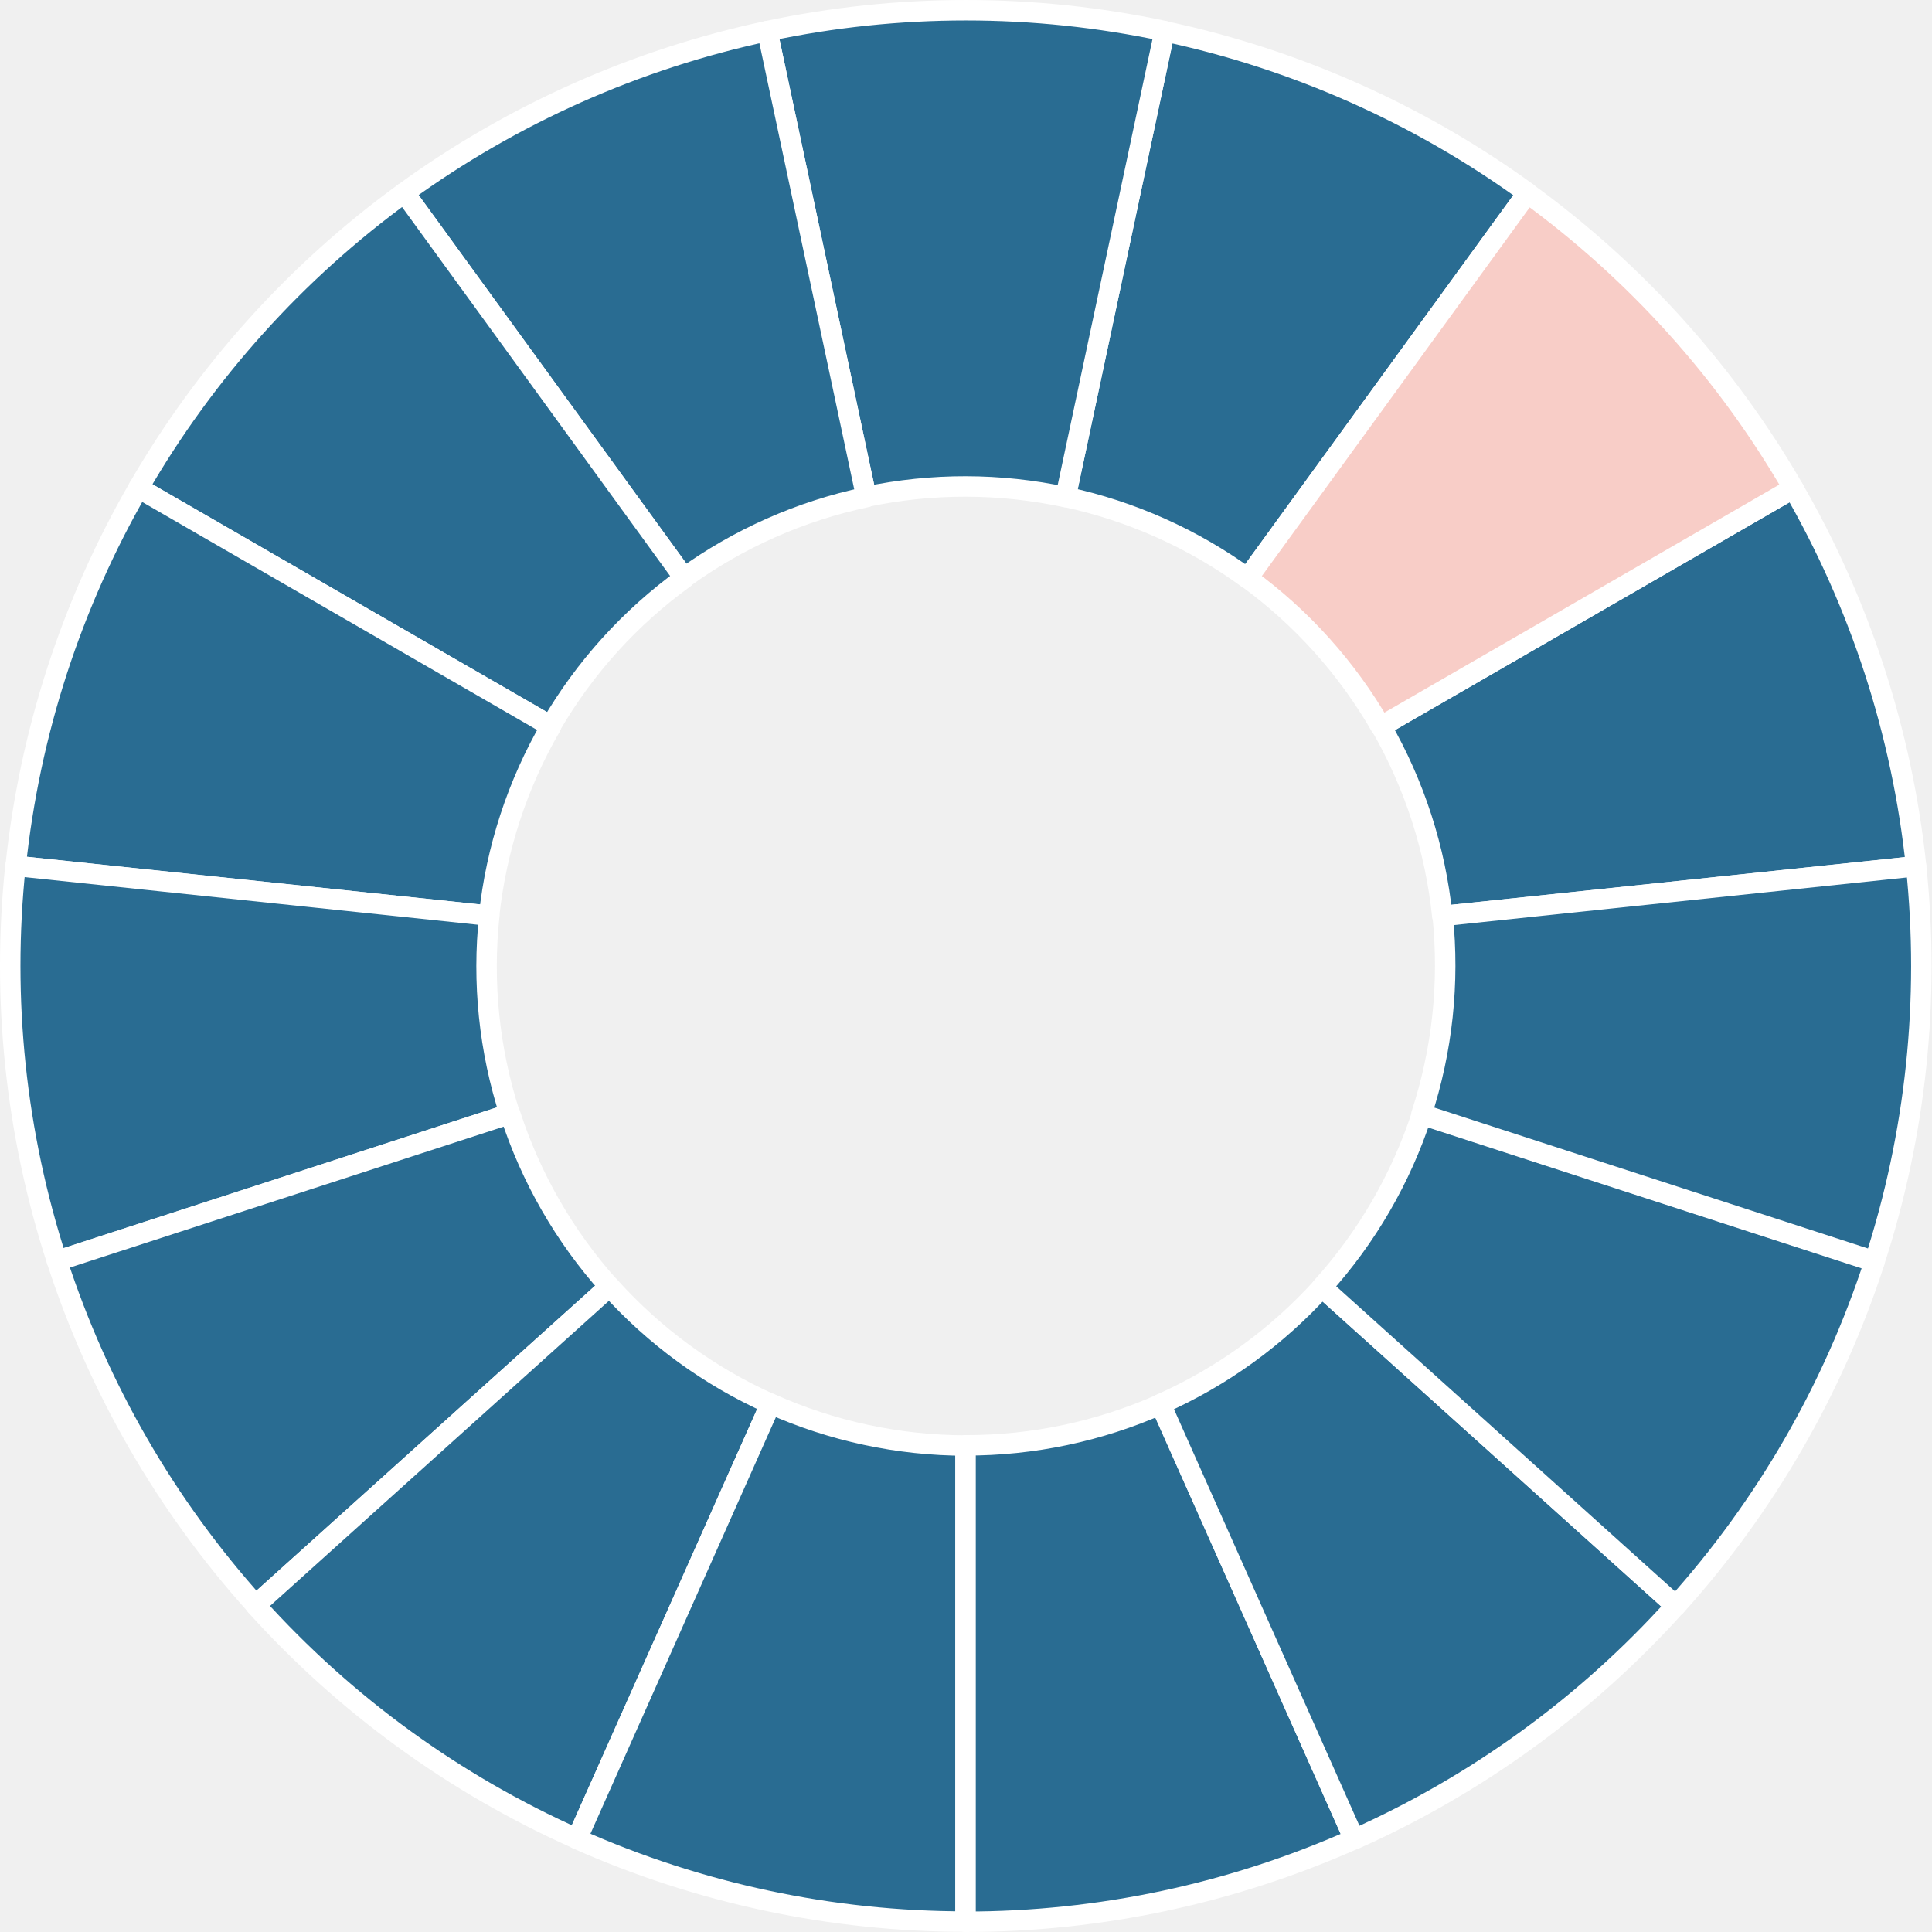
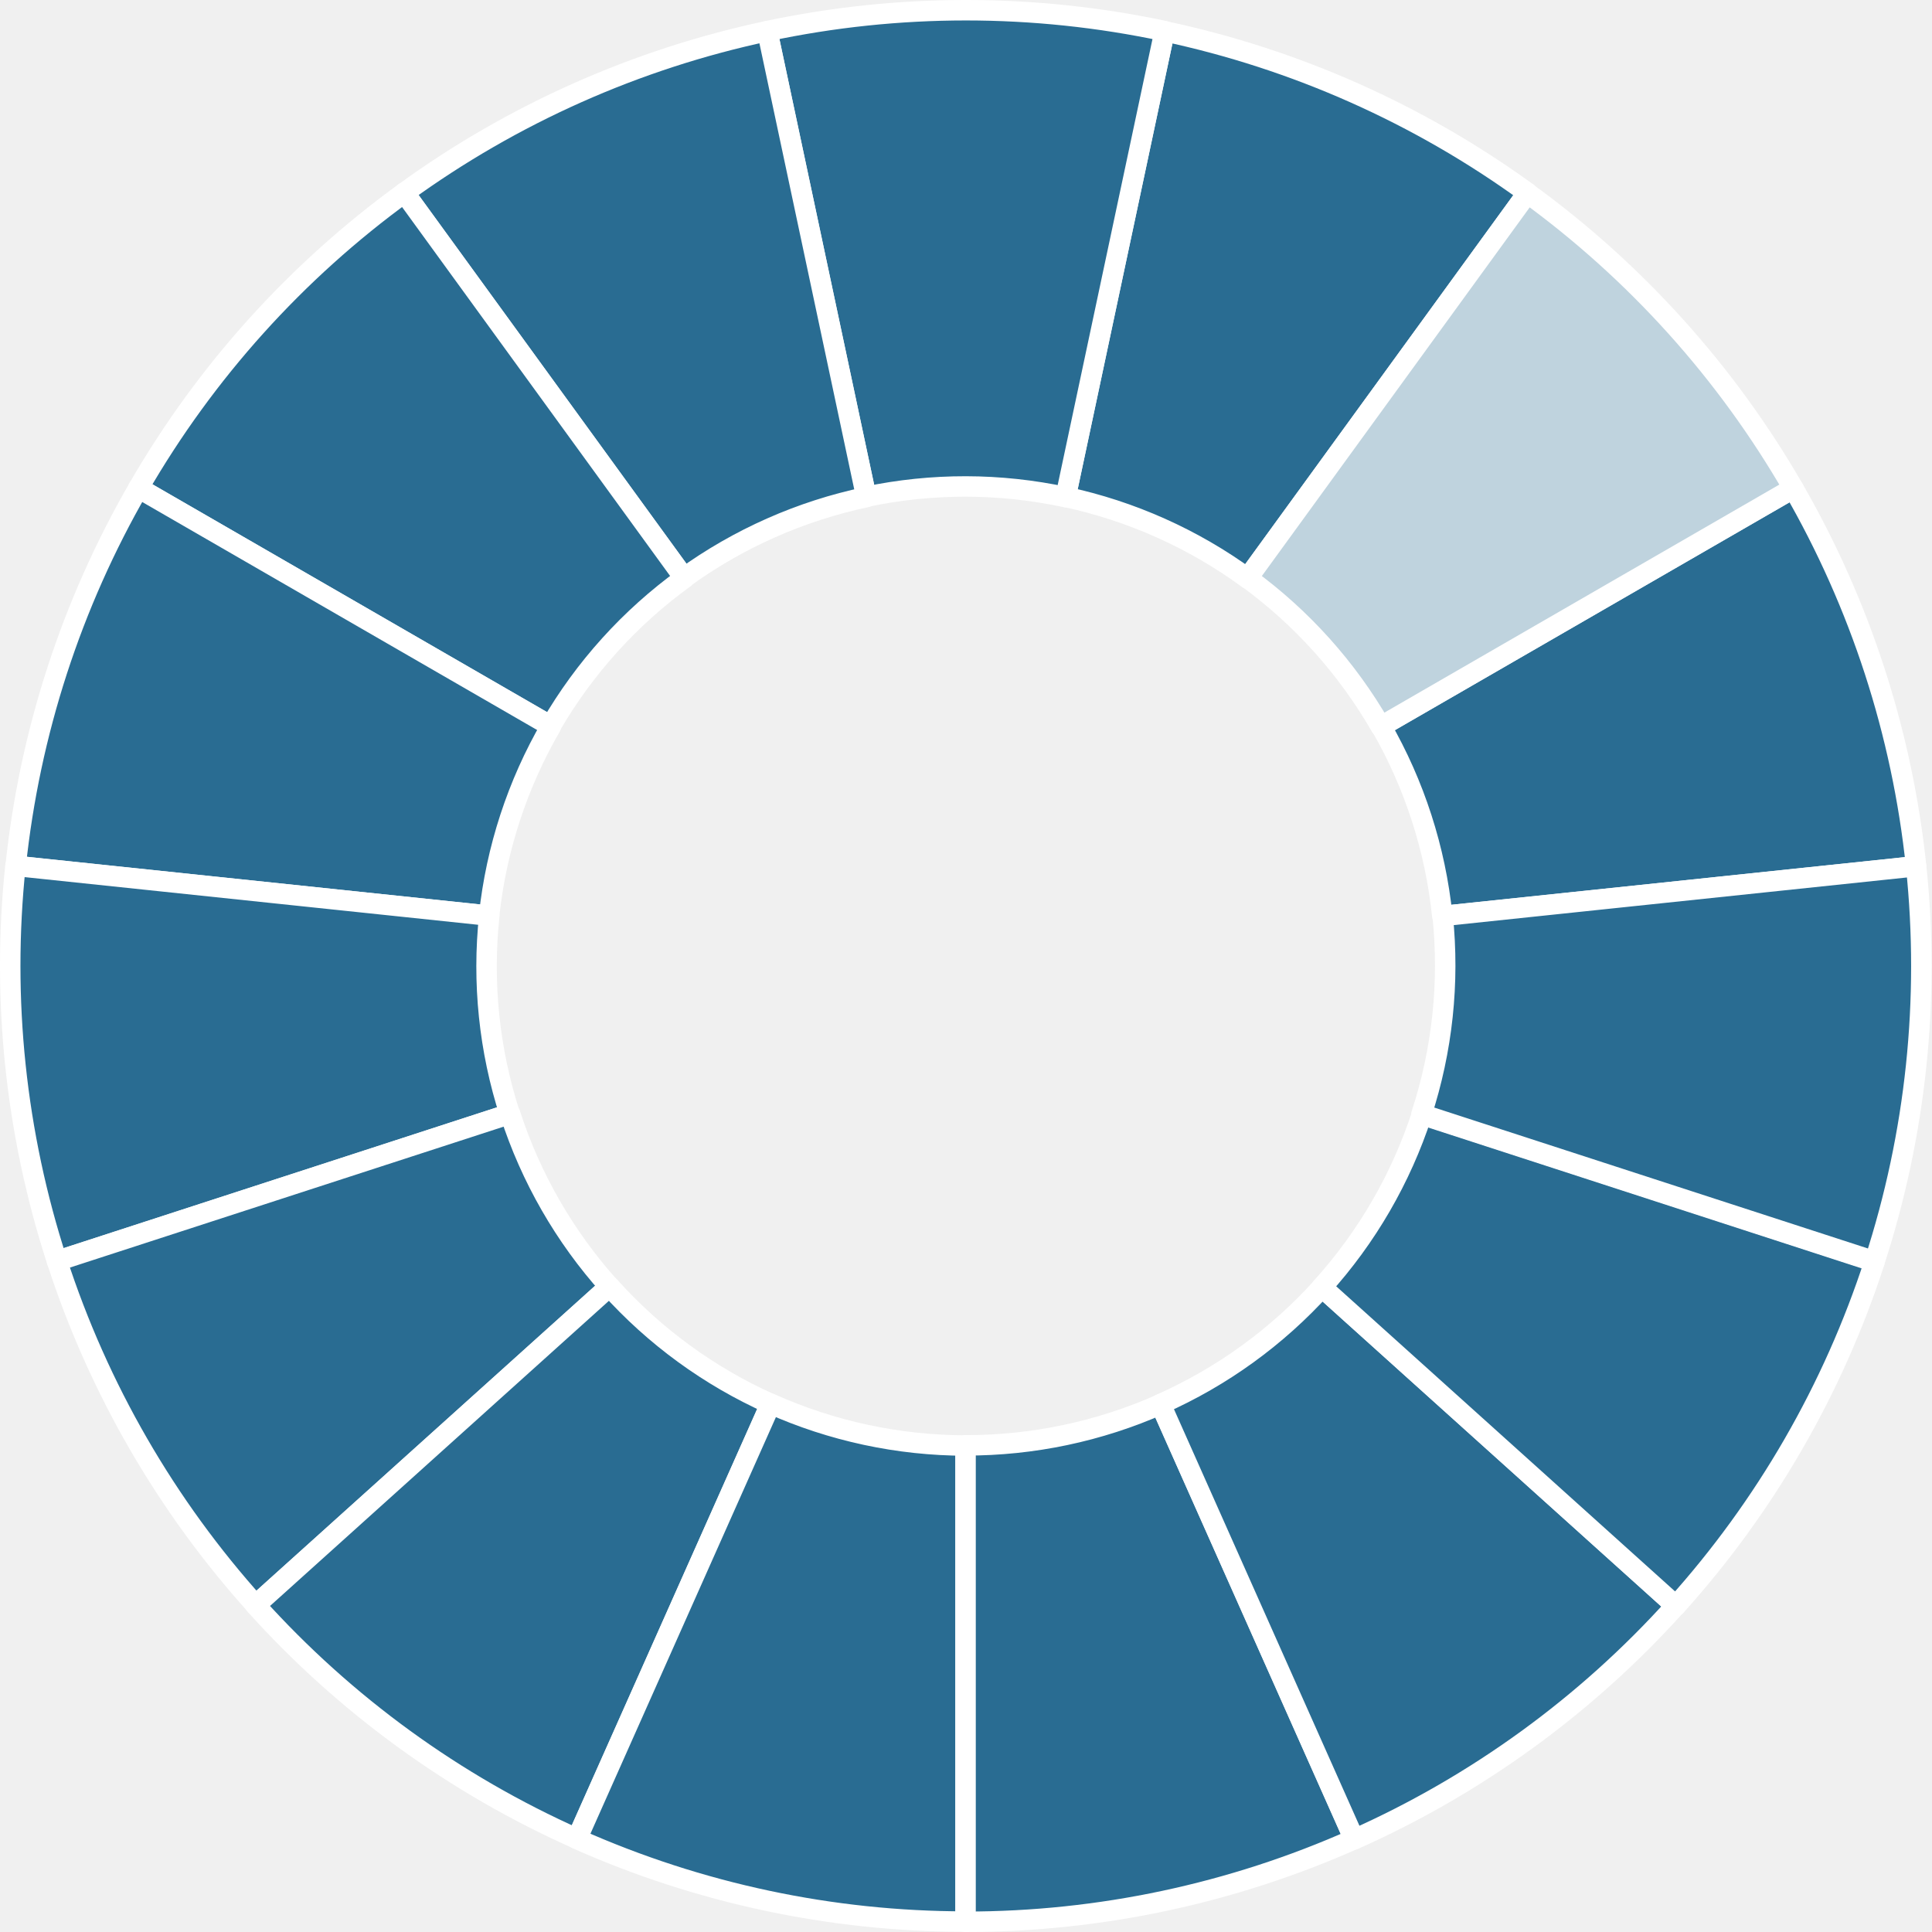
<svg xmlns="http://www.w3.org/2000/svg" width="188.372mm" height="188.412mm" viewBox="0 0 188.372 188.413" version="1.1" id="svg8">
  <defs id="defs2" />
  <g id="layer1" transform="translate(139.7954,58.27972)">
-     <g id="g860-00" transform="rotate(48,323.3569,339.2426)">
-       <path style="fill:#296c92;fill-opacity:1;stroke:#ffffff;stroke-width:1.995;stroke-linecap:round;stroke-linejoin:round;stroke-miterlimit:4;stroke-dasharray:none;stroke-dashoffset:0;stroke-opacity:1" d="m -129.555,319.336 -9.653,45.411 a 46.76,46.76 12 0 1 17.742,7.938 l 27.31,-37.588 A 93.185,93.186 12 0 0 -129.555,319.336 Z" id="path884-6-8-0-8-92" />
-       <path style="fill:#296c92;fill-opacity:1;stroke:#ffffff;stroke-width:1.995;stroke-linecap:round;stroke-linejoin:round;stroke-miterlimit:4;stroke-dasharray:none;stroke-dashoffset:0;stroke-opacity:1" d="m -203.706,335.078 27.288,37.559 a 46.76,46.76 54 0 1 17.771,-7.873 l -9.66,-45.446 a 93.186,93.185 54 0 0 -35.399,15.761 z" id="path884-6-8-0-8-8-2" />
-       <path style="fill:#f8cdc7;fill-opacity:1;stroke:#ffffff;stroke-width:1.995;stroke-linecap:round;stroke-linejoin:round;stroke-miterlimit:4;stroke-dasharray:none;stroke-dashoffset:0;stroke-opacity:1" d="m -168.304,319.335 9.652,45.411 a 46.76,46.76 78 0 1 19.437,0.035 l 9.66,-45.446 a 93.186,93.185 78 0 0 -38.749,-10e-6 z" id="path884-6-8-0-8-7-94" />
-       <path style="fill:#296c92;fill-opacity:1;stroke:#ffffff;stroke-width:1.995;stroke-linecap:round;stroke-linejoin:round;stroke-miterlimit:4;stroke-dasharray:none;stroke-dashoffset:0;stroke-opacity:1" d="m -229.645,363.86 40.206,23.213 a 46.76,46.76 30 0 1 13.032,-14.421 l -27.309,-37.588 a 93.186,93.185 30 0 0 -25.928,28.796 z" id="path884-6-8-0-8-84-8" />
-       <path style="fill:#296c92;fill-opacity:1;stroke:#ffffff;stroke-width:1.995;stroke-linecap:round;stroke-linejoin:round;stroke-miterlimit:4;stroke-dasharray:none;stroke-dashoffset:0;stroke-opacity:1" d="m -241.619,400.713 46.171,4.853 a 46.76,46.76 6 0 1 6.04,-18.474 l -40.237,-23.231 a 93.186,93.185 6 0 0 -11.974,36.853 z" id="path884-6-8-0-8-76-0" />
-       <path style="fill:#296c92;fill-opacity:1;stroke:#ffffff;stroke-width:1.995;stroke-linecap:round;stroke-linejoin:round;stroke-miterlimit:4;stroke-dasharray:none;stroke-dashoffset:0;stroke-opacity:1" d="m -237.569,439.249 44.153,-14.346 a 46.76,46.76 72 0 1 -1.997,-19.334 l -46.207,-4.857 a 93.185,93.186 72 0 0 4.05,38.537 z" id="path884-6-8-0-8-81-7" />
-       <path style="fill:#296c92;fill-opacity:1;stroke:#ffffff;stroke-width:1.995;stroke-linecap:round;stroke-linejoin:round;stroke-miterlimit:4;stroke-dasharray:none;stroke-dashoffset:0;stroke-opacity:1" d="m -218.194,472.807 34.501,-31.065 a 46.76,46.76 48 0 1 -9.688,-16.85 l -44.188,14.357 a 93.185,93.186 48 0 0 19.375,33.558 z" id="path884-6-8-0-8-9-2" />
-       <path style="fill:#296c92;fill-opacity:1;stroke:#ffffff;stroke-width:1.995;stroke-linecap:round;stroke-linejoin:round;stroke-miterlimit:4;stroke-dasharray:none;stroke-dashoffset:0;stroke-opacity:1" d="m -186.859,495.595 18.883,-42.412 a 46.76,46.76 24 0 1 -15.704,-11.453 l -34.528,31.089 a 93.185,93.186 24 0 0 31.349,22.776 z" id="path884-6-8-0-8-2-8" />
-       <path style="fill:#296c92;fill-opacity:1;stroke:#ffffff;stroke-width:1.995;stroke-linecap:round;stroke-linejoin:round;stroke-miterlimit:4;stroke-dasharray:none;stroke-dashoffset:0;stroke-opacity:1" d="m -148.957,503.651 1.3e-4,-46.426 a 46.76,46.76 90 0 1 -19.005,-4.076 l -18.898,42.445 a 93.186,93.185 90 0 0 37.902,8.056 z" id="path884-6-8-0-8-6-6" />
-       <path style="fill:#296c92;fill-opacity:1;stroke:#ffffff;stroke-width:1.995;stroke-linecap:round;stroke-linejoin:round;stroke-miterlimit:4;stroke-dasharray:none;stroke-dashoffset:0;stroke-opacity:1" d="m -111.055,495.613 -18.883,-42.412 a 46.76,46.76 66 0 1 -19.019,4.007 l -1.6e-4,46.462 a 93.186,93.185 66 0 0 37.902,-8.056 z" id="path884-6-8-0-8-1-1" />
-       <path style="fill:#296c92;fill-opacity:1;stroke:#ffffff;stroke-width:1.995;stroke-linecap:round;stroke-linejoin:round;stroke-miterlimit:4;stroke-dasharray:none;stroke-dashoffset:0;stroke-opacity:1" d="m -79.699,472.853 -34.501,-31.065 a 46.76,46.76 42 0 1 -15.745,11.396 l 18.898,42.445 a 93.186,93.185 42 0 0 31.349,-22.776 z" id="path884-6-8-0-8-64-6" />
-       <path style="fill:#296c92;fill-opacity:1;stroke:#ffffff;stroke-width:1.995;stroke-linecap:round;stroke-linejoin:round;stroke-miterlimit:4;stroke-dasharray:none;stroke-dashoffset:0;stroke-opacity:1" d="m -60.311,439.308 -44.153,-14.346 a 46.76,46.76 18 0 1 -9.749,16.815 l 34.528,31.089 a 93.186,93.185 18 0 0 19.375,-33.558 z" id="path884-6-8-0-8-3-0" />
-       <path style="fill:#296c92;fill-opacity:1;stroke:#ffffff;stroke-width:1.995;stroke-linecap:round;stroke-linejoin:round;stroke-miterlimit:4;stroke-dasharray:none;stroke-dashoffset:0;stroke-opacity:1" d="m -56.243,400.777 -46.171,4.853 a 46.76,46.76 84 0 1 -2.067,19.326 l 44.188,14.358 a 93.185,93.186 84 0 0 4.05,-38.537 z" id="path884-6-8-0-8-5-4" />
-       <path style="fill:#296c92;fill-opacity:1;stroke:#ffffff;stroke-width:1.995;stroke-linecap:round;stroke-linejoin:round;stroke-miterlimit:4;stroke-dasharray:none;stroke-dashoffset:0;stroke-opacity:1" d="m -68.2,363.922 -40.206,23.213 a 46.76,46.76 60 0 1 5.973,18.496 l 46.207,-4.856 a 93.185,93.186 60 0 0 -11.974,-36.853 z" id="path884-6-8-0-8-27-2" />
-       <path style="fill:#296c92;fill-opacity:1;stroke:#ffffff;stroke-width:1.995;stroke-linecap:round;stroke-linejoin:round;stroke-miterlimit:4;stroke-dasharray:none;stroke-dashoffset:0;stroke-opacity:1" d="m -94.156,335.096 -27.288,37.559 a 46.76,46.76 36 0 1 12.979,14.468 l 40.237,-23.231 a 93.185,93.186 36 0 0 -25.928,-28.796 z" id="path884-6-8-0-8-38-2" />
-     </g>
+     <path style="fill:#296c92;fill-opacity:1;stroke:#ffffff;stroke-width:1.995;stroke-linecap:round;stroke-linejoin:round;stroke-miterlimit:4;stroke-dasharray:none;stroke-dashoffset:0;stroke-opacity:1" d="M 35.094,-10.657 -5.112,12.556 A 46.76,46.76 60 0 1 0.861,31.052 L 47.068,26.196 A 93.185,93.186 60 0 0 35.094,-10.657 Z" id="path884-6-8-0-8-92" />
+     <path style="fill:#296c92;fill-opacity:1;stroke:#ffffff;stroke-width:1.995;stroke-linecap:round;stroke-linejoin:round;stroke-miterlimit:4;stroke-dasharray:none;stroke-dashoffset:0;stroke-opacity:1" d="m -26.223,-55.228 -9.653,45.411 a 46.76,46.76 12 0 1 17.742,7.938 L 9.176,-39.467 A 93.185,93.186 12 0 0 -26.223,-55.228 Z" id="path884-6-8-0-8-8-2" />
+     <path style="fill:#bfd3de;fill-opacity:1;stroke:#ffffff;stroke-width:1.995;stroke-linecap:round;stroke-linejoin:round;stroke-miterlimit:4;stroke-dasharray:none;stroke-dashoffset:0;stroke-opacity:1" d="M 9.166,-39.453 -18.123,-1.894 A 46.76,46.76 36 0 1 -5.143,12.574 L 35.094,-10.657 A 93.185,93.186 36 0 0 9.166,-39.453 Z" id="path884-6-8-0-8-7-94" />
+     <path style="fill:#296c92;fill-opacity:1;stroke:#ffffff;stroke-width:1.995;stroke-linecap:round;stroke-linejoin:round;stroke-miterlimit:4;stroke-dasharray:none;stroke-dashoffset:0;stroke-opacity:1" d="m -64.968,-55.246 9.652,45.411 a 46.76,46.76 78 0 1 19.437,0.035 l 9.66,-45.446 a 93.186,93.185 78 0 0 -38.749,1.7e-5 z" id="path884-6-8-0-8-84-8" />
+     <path style="fill:#296c92;fill-opacity:1;stroke:#ffffff;stroke-width:1.995;stroke-linecap:round;stroke-linejoin:round;stroke-miterlimit:4;stroke-dasharray:none;stroke-dashoffset:0;stroke-opacity:1" d="m -100.367,-39.485 27.288,37.559 a 46.76,46.76 54 0 1 17.771,-7.873 l -9.66,-45.446 a 93.186,93.185 54 0 0 -35.399,15.761 z" id="path884-6-8-0-8-76-0" />
+     <path style="fill:#296c92;fill-opacity:1;stroke:#ffffff;stroke-width:1.995;stroke-linecap:round;stroke-linejoin:round;stroke-miterlimit:4;stroke-dasharray:none;stroke-dashoffset:0;stroke-opacity:1" d="m -126.295,-10.689 40.206,23.213 A 46.76,46.76 30 0 1 -73.058,-1.897 L -100.367,-39.485 a 93.186,93.185 30 0 0 -25.928,28.796 z" id="path884-6-8-0-8-81-7" />
+     <path style="fill:#296c92;fill-opacity:1;stroke:#ffffff;stroke-width:1.995;stroke-linecap:round;stroke-linejoin:round;stroke-miterlimit:4;stroke-dasharray:none;stroke-dashoffset:0;stroke-opacity:1" d="m -138.269,26.164 46.171,4.853 a 46.76,46.76 6 0 1 6.04,-18.474 l -40.237,-23.231 a 93.186,93.185 6 0 0 -11.974,36.853 z" id="path884-6-8-0-8-9-2" />
+     <path style="fill:#296c92;fill-opacity:1;stroke:#ffffff;stroke-width:1.995;stroke-linecap:round;stroke-linejoin:round;stroke-miterlimit:4;stroke-dasharray:none;stroke-dashoffset:0;stroke-opacity:1" d="m -134.237,64.698 44.153,-14.346 a 46.76,46.76 72 0 1 -1.997,-19.334 l -46.207,-4.857 a 93.185,93.186 72 0 0 4.05,38.537 z" id="path884-6-8-0-8-2-8" />
+     <path style="fill:#296c92;fill-opacity:1;stroke:#ffffff;stroke-width:1.995;stroke-linecap:round;stroke-linejoin:round;stroke-miterlimit:4;stroke-dasharray:none;stroke-dashoffset:0;stroke-opacity:1" d="M -114.862,98.256 -80.361,67.191 A 46.76,46.76 48 0 1 -90.049,50.341 l -44.188,14.357 a 93.185,93.186 48 0 0 19.375,33.558 z" id="path884-6-8-0-8-6-6" />
+     <path style="fill:#296c92;fill-opacity:1;stroke:#ffffff;stroke-width:1.995;stroke-linecap:round;stroke-linejoin:round;stroke-miterlimit:4;stroke-dasharray:none;stroke-dashoffset:0;stroke-opacity:1" d="M -83.527,121.044 -64.644,78.632 A 46.76,46.76 24 0 1 -80.348,67.179 L -114.876,98.268 a 93.185,93.186 24 0 0 31.349,22.776 z" id="path884-6-8-0-8-1-1" />
+     <path style="fill:#296c92;fill-opacity:1;stroke:#ffffff;stroke-width:1.995;stroke-linecap:round;stroke-linejoin:round;stroke-miterlimit:4;stroke-dasharray:none;stroke-dashoffset:0;stroke-opacity:1" d="m -45.632,129.117 7.3e-5,-46.426 a 46.76,46.76 90 0 1 -19.005,-4.076 l -18.898,42.445 a 93.186,93.185 90 0 0 37.902,8.056 z" id="path884-6-8-0-8-64-6" />
+     <path style="fill:#296c92;fill-opacity:1;stroke:#ffffff;stroke-width:1.995;stroke-linecap:round;stroke-linejoin:round;stroke-miterlimit:4;stroke-dasharray:none;stroke-dashoffset:0;stroke-opacity:1" d="M -7.73,121.079 -26.613,78.667 a 46.76,46.76 66 0 1 -19.019,4.007 l -1.59e-4,46.462 a 93.186,93.185 66 0 0 37.902,-8.056 z" id="path884-6-8-0-8-3-0" />
+     <path style="fill:#296c92;fill-opacity:1;stroke:#ffffff;stroke-width:1.995;stroke-linecap:round;stroke-linejoin:round;stroke-miterlimit:4;stroke-dasharray:none;stroke-dashoffset:0;stroke-opacity:1" d="M 23.626,98.319 -10.875,67.254 A 46.76,46.76 42 0 1 -26.62,78.65 L -7.723,121.095 A 93.186,93.185 42 0 0 23.626,98.319 Z" id="path884-6-8-0-8-5-4" />
+     <path style="fill:#296c92;fill-opacity:1;stroke:#ffffff;stroke-width:1.995;stroke-linecap:round;stroke-linejoin:round;stroke-miterlimit:4;stroke-dasharray:none;stroke-dashoffset:0;stroke-opacity:1" d="M 43.014,64.773 -1.139,50.427 A 46.76,46.76 18 0 1 -10.888,67.242 L 23.639,98.331 A 93.186,93.185 18 0 0 43.014,64.773 Z" id="path884-6-8-0-8-27-2" />
+     <path style="fill:#296c92;fill-opacity:1;stroke:#ffffff;stroke-width:1.995;stroke-linecap:round;stroke-linejoin:round;stroke-miterlimit:4;stroke-dasharray:none;stroke-dashoffset:0;stroke-opacity:1" d="M 47.068,26.196 0.897,31.049 A 46.76,46.76 84 0 1 -1.17,50.375 l 44.188,14.358 a 93.185,93.186 84 0 0 4.05,-38.537 z" id="path884-6-8-0-8-38-2" />
  </g>
</svg>
